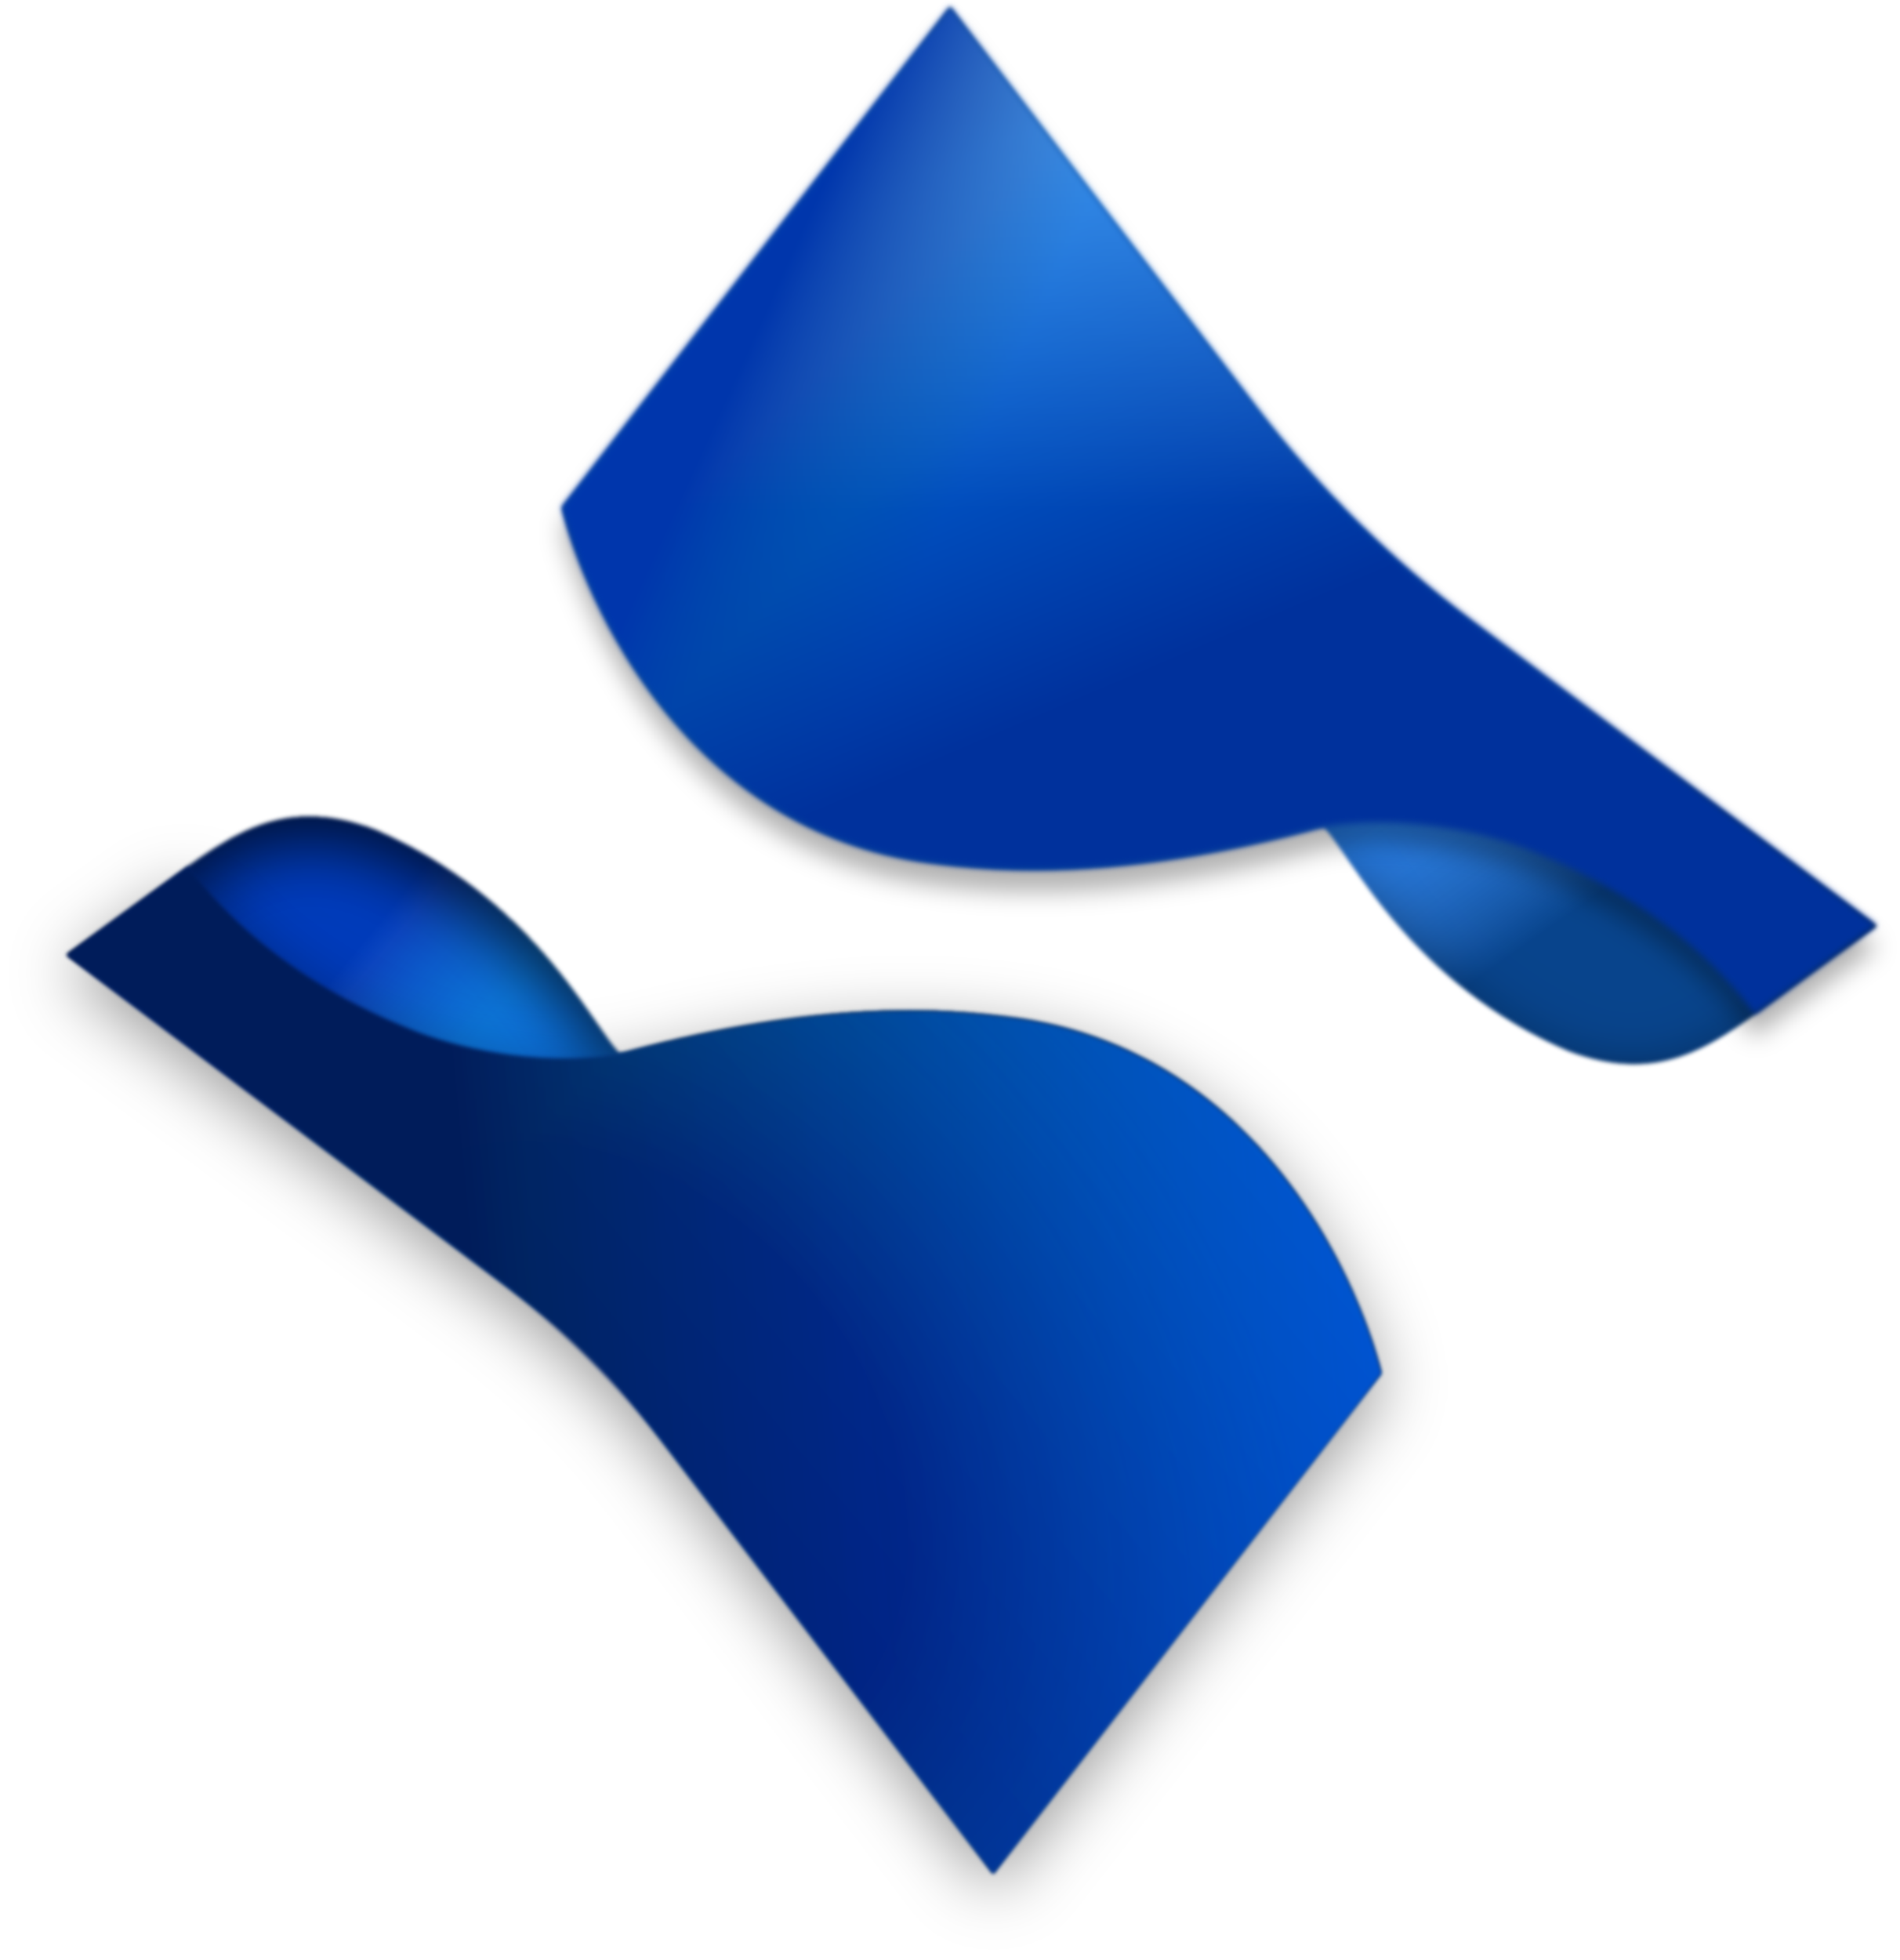
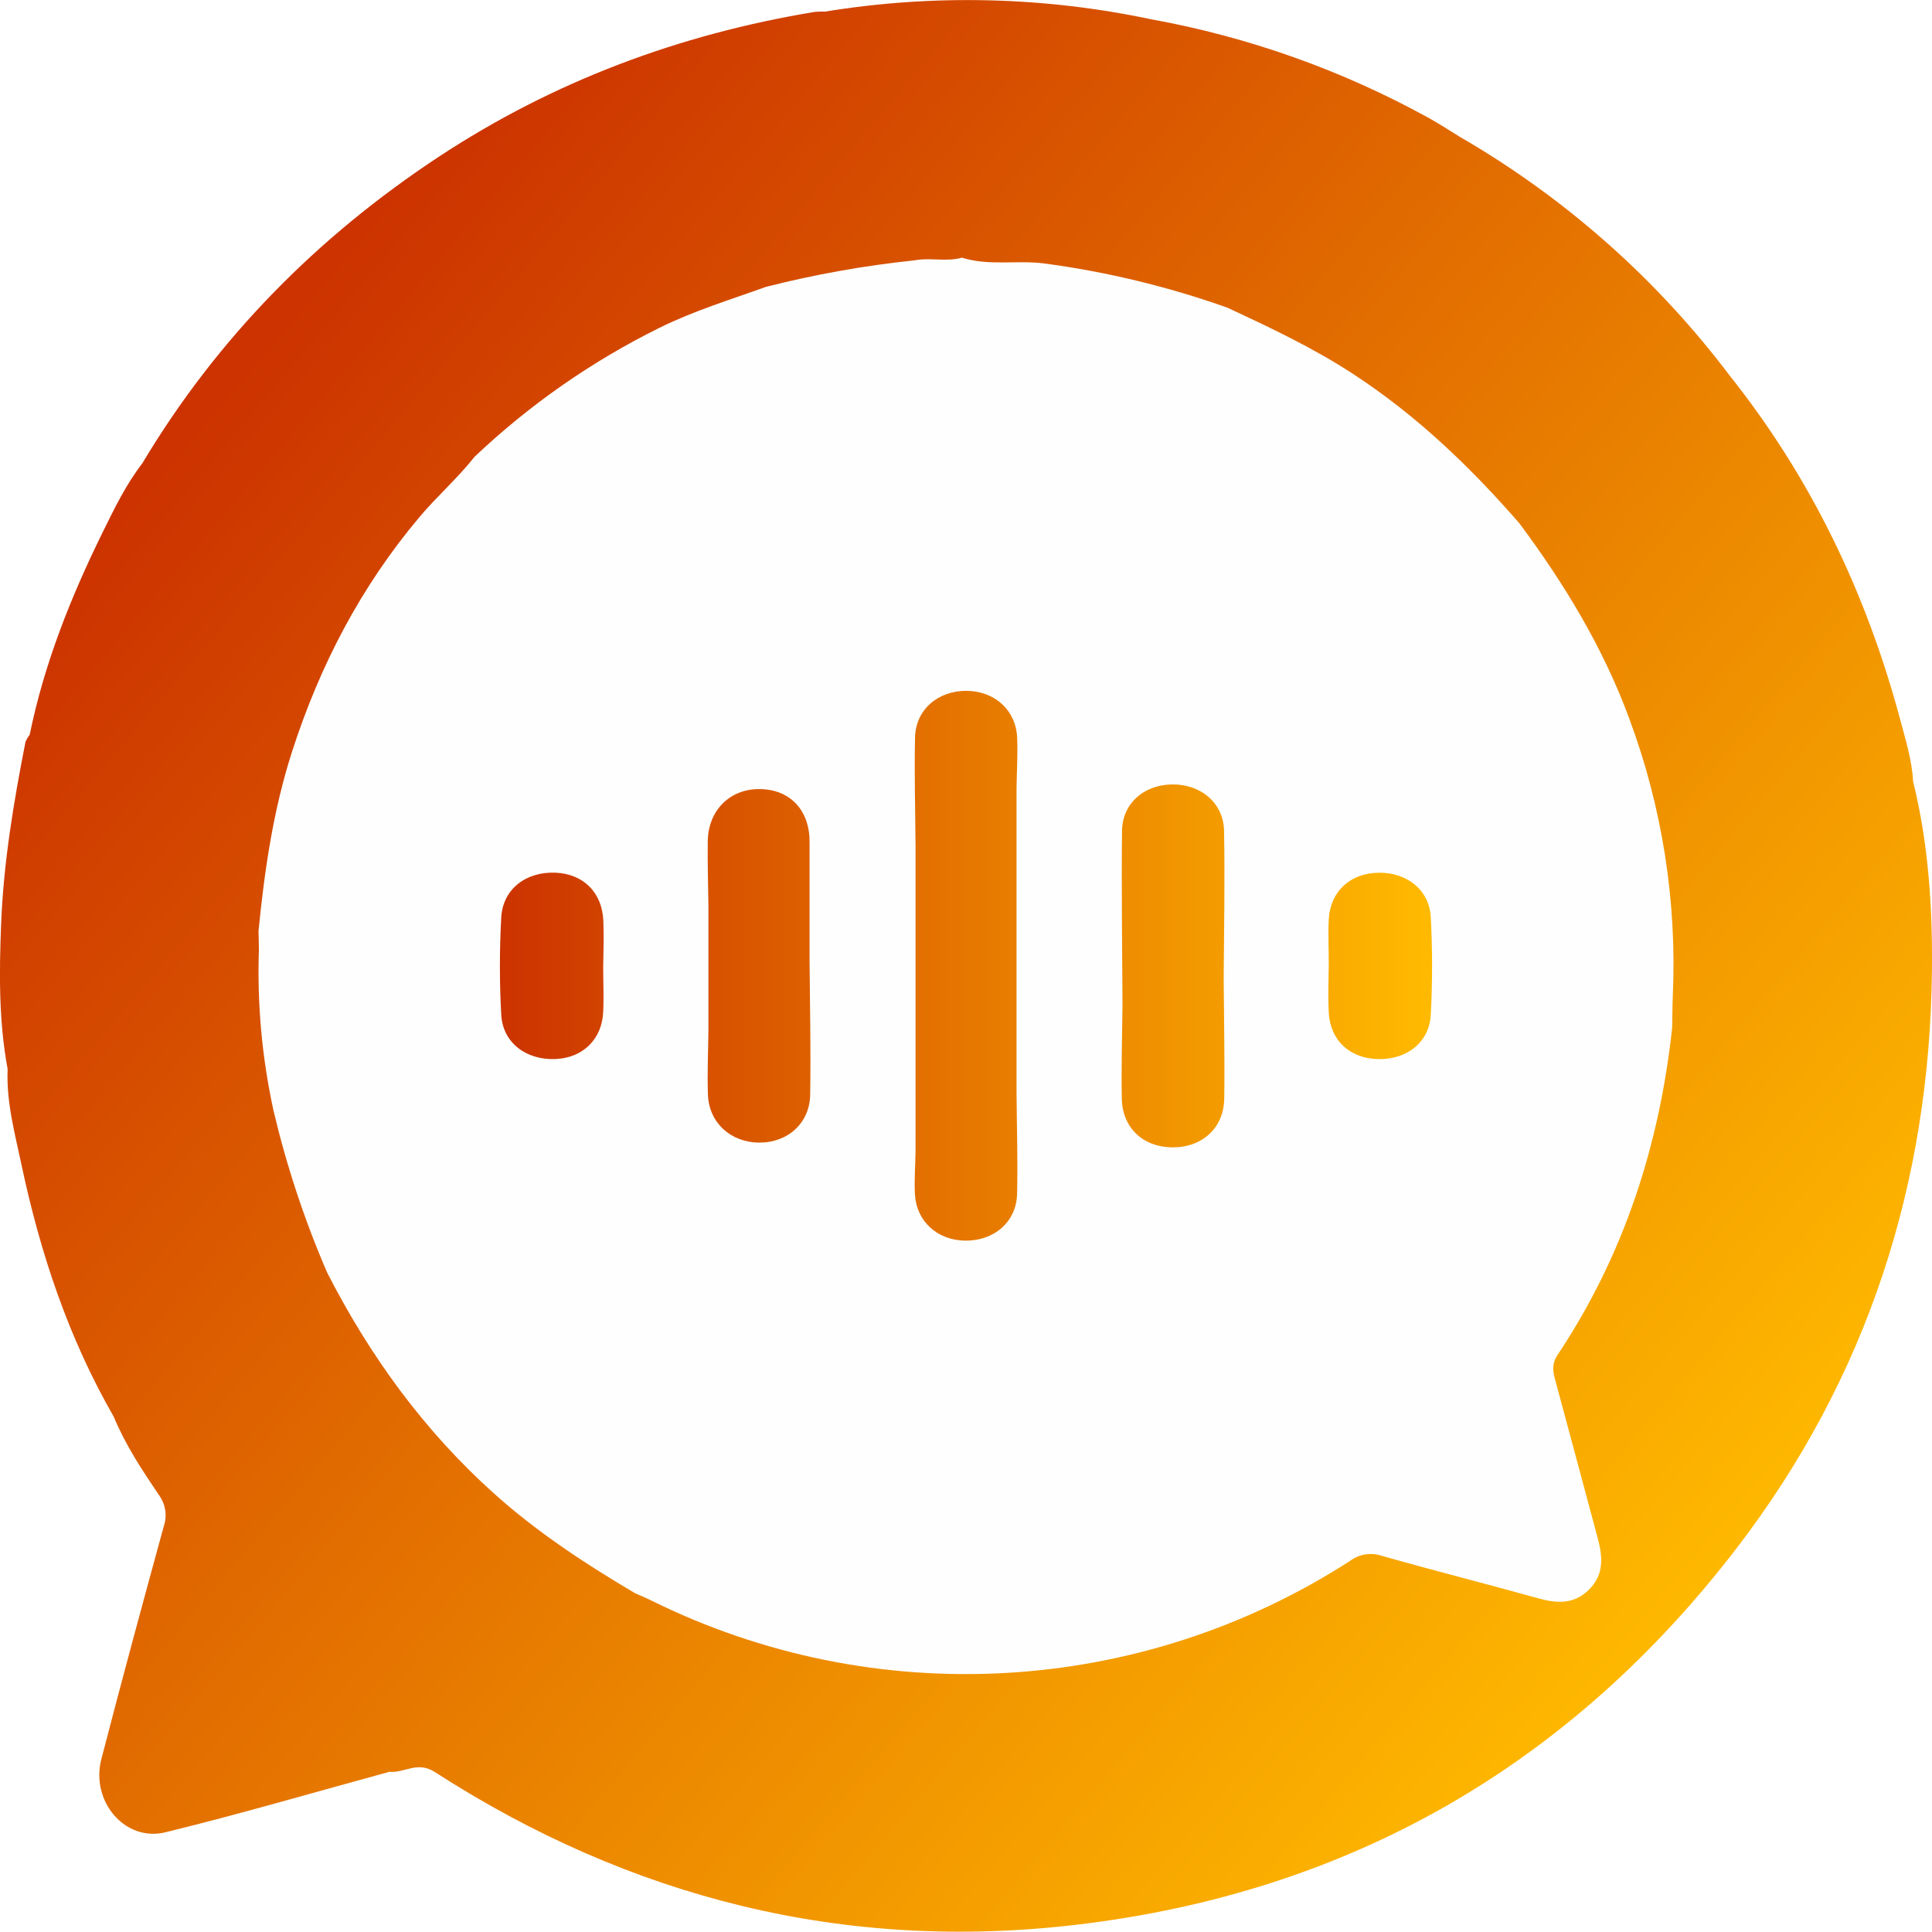
- <svg xmlns="http://www.w3.org/2000/svg" width="854" height="881" viewBox="0 0 854 881" fill="none">
-   <g filter="url(#filter0_if_8_55)">
-     <path d="M843.612 416.224L661.271 279.042C624.837 251.631 592.324 219.366 564.635 183.144L427.133 3.268L252.704 228.166C263.804 272.342 309.223 373.207 417.675 387.754C450.209 392.127 504.14 395.804 592.319 372.386C593.3 372.208 594.282 372.083 595.263 371.922C608.005 385.291 634.311 442.105 705.464 472.537C742.941 486.531 765.374 472.752 789.002 456.009L843.612 416.224Z" fill="#0E77F7" />
-     <path d="M843.612 416.224L661.271 279.042C624.837 251.631 592.324 219.366 564.635 183.144L427.133 3.268L252.704 228.166C263.804 272.342 309.223 373.207 417.675 387.754C450.209 392.127 504.14 395.804 592.319 372.386C593.3 372.208 594.282 372.083 595.263 371.922C608.005 385.291 634.311 442.105 705.464 472.537C742.941 486.531 765.374 472.752 789.002 456.009L843.612 416.224Z" fill="url(#paint0_linear_8_55)" />
+ <svg xmlns="http://www.w3.org/2000/svg" xmlns:xlink="http://www.w3.org/1999/xlink" viewBox="0 0 455.59 455.52">
+   <defs>
+     <style>.cls-1{fill:url(#New_Gradient_Swatch);}.cls-2{fill:#fefefe;}.cls-3{fill:url(#New_Gradient_Swatch-2);}</style>
+     <linearGradient id="New_Gradient_Swatch" x1="41.25" y1="106.12" x2="389.14" y2="400.11" gradientUnits="userSpaceOnUse">
+       <stop offset="0" stop-color="#c30" />
+       <stop offset="1" stop-color="#ffba00" />
+     </linearGradient>
+     <linearGradient id="New_Gradient_Swatch-2" x1="117.9" y1="227.76" x2="337.7" y2="227.76" xlink:href="#New_Gradient_Swatch" />
+   </defs>
+   <g id="Layer_2" data-name="Layer 2">
+     <g id="Layer_1-2" data-name="Layer 1">
+       <path class="cls-1" d="M455.58,228.68c-.48,50.41-15.3,96.26-46,136.33-39.34,51.28-91.33,81.25-155.67,88.86-54.73,6.47-105.18-6.23-151.37-36-4.16-2.68-7.17.3-10.7-.06-17.61,4.8-35.13,9.94-52.85,14.27-9.52,2.32-17.67-7.31-15.09-17.26,4.75-18.32,9.7-36.6,14.71-54.86a8.08,8.08,0,0,0-1.11-7.38c-4-5.92-7.94-11.87-10.68-18.5C16.14,315.52,9.47,295.46,5.06,274.63c-1.57-7.41-3.6-14.81-3.26-22.52-2.1-11.34-2-22.81-1.53-34.25C.83,203.4,3.22,189.15,6,175a6.37,6.37,0,0,1,1-1.72c3.41-16.76,9.7-32.5,17.22-47.78,2.75-5.59,5.48-11.23,9.32-16.21,17.69-29.6,41.33-53.47,70-72.37,27-17.77,56.65-28.83,88.5-34.1a17,17,0,0,1,2.48-.08,209.17,209.17,0,0,1,77,1.82,214.76,214.76,0,0,1,65.22,23.16c2.6,1.42,5.08,3.07,7.61,4.61a213.92,213.92,0,0,1,63.51,56.21c19.23,24.15,32.26,51.38,40.22,81.11,1.28,4.8,2.78,9.58,3.05,14.6C454.73,198.82,455.72,213.75,455.58,228.68Z" />
+       <path class="cls-2" d="M289.41,72.55c10.2,4.74,20.35,9.53,29.8,15.72,14.86,9.72,27.51,21.83,39.1,35.16,10.55,14.19,19.67,29.18,25.83,45.86a166.25,166.25,0,0,1,10.33,65.55c-.11,2.49-.1,5-.15,7.47-3,27.85-11.44,53.83-27.07,77.26-1.27,1.91-1.11,3.62-.57,5.63,3.4,12.5,6.7,25,10.08,37.51,1.18,4.37,1.54,8.54-2,12.09s-7.56,3.35-12,2.11c-12.31-3.44-24.71-6.55-37-10.05a8.1,8.1,0,0,0-7.36,1.19,167.15,167.15,0,0,1-165,9.28c-1.19-.59-2.42-1.08-3.63-1.62-11.72-6.93-23.07-14.36-33.25-23.5C100,337.38,87.22,319.78,77.15,300.1A229.2,229.2,0,0,1,64.52,262a153.25,153.25,0,0,1-3.47-38c0-1.48-.06-3-.09-4.45,1.42-14.35,3.48-28.59,7.93-42.37,6.54-20.27,16.19-38.82,30-55.22,4.14-4.94,9-9.15,13-14.23A178.23,178.23,0,0,1,155.51,77.3c8.07-4,16.67-6.61,25.1-9.65a244.54,244.54,0,0,1,35-6.25c3.72-.72,7.54.4,11.24-.64,6.3,2,12.84.55,19.27,1.35A212.6,212.6,0,0,1,289.41,72.55Z" />
+       <path class="cls-3" d="M288.69,259.06c-.11,7-5.26,11.59-12.33,11.5-6.81-.08-11.68-4.59-11.82-11.45-.15-7.45.09-14.91.16-22.37-.06-13.59-.27-27.18-.11-40.76.07-6.5,5.09-10.88,11.72-11,6.8-.13,12.22,4.35,12.34,10.95.21,11.6,0,23.2-.09,34.8C288.62,240.16,288.83,249.62,288.69,259.06ZM142.28,217.2c-.26-6.75-4.73-11.17-11.36-11.41-6.94-.26-12.37,3.92-12.72,10.58a209,209,0,0,0,0,22.94c.38,6.62,5.92,10.74,12.87,10.42,6.39-.29,10.87-4.65,11.17-11.08.17-3.48,0-7,0-10.47C142.3,224.52,142.41,220.86,142.28,217.2Zm171.06,21.55c.33,6.62,5,10.9,11.77,11s12-4.07,12.29-10.51a219.42,219.42,0,0,0,0-22.94c-.34-6.45-5.62-10.59-12.3-10.5s-11.41,4.39-11.76,11c-.18,3.48,0,7,0,10.48C313.3,231.1,313.14,234.94,313.34,238.75Zm-73.63-52.91c.06-4,.32-8,.14-11.93-.28-6.42-5.25-10.9-11.81-11-6.82-.1-12.12,4.42-12.26,11-.19,8.61.06,17.24.12,25.86v71.85c-.06,3.32-.31,6.64-.15,9.94.32,6.42,5.25,10.9,11.82,11,6.83.09,12.11-4.41,12.27-11,.19-8-.07-15.92-.13-23.88Zm-48.8,40.92q0-14,0-27.95c.12-7.51-4.34-12.49-11.39-12.73-7.21-.24-12.51,4.84-12.62,12.3-.08,5.12.1,10.25.16,15.38V242.7c-.05,5.14-.3,10.29-.12,15.42.23,6.63,5.38,11.29,12.11,11.32s11.91-4.62,12-11.33C191.21,247.67,191,237.21,190.91,226.76Z" />
+     </g>
  </g>
-   <g filter="url(#filter1_df_8_55)">
-     <path d="M592.319 372.083C626.673 365.639 663.186 372.904 684.976 381.007C697.861 386.166 752.792 406.924 788.878 455.724L843.612 415.885L661.239 278.648C624.861 251.273 592.393 219.059 564.734 182.898L427.133 3L252.704 227.898C263.804 272.075 309.223 372.94 417.675 387.487C450.209 391.86 504.14 395.537 592.319 372.119" fill="url(#paint1_linear_8_55)" />
-     <path d="M592.319 372.083C626.673 365.639 663.186 372.904 684.976 381.007C697.861 386.166 752.792 406.924 788.878 455.724L843.612 415.885L661.239 278.648C624.861 251.273 592.393 219.059 564.734 182.898L427.133 3L252.704 227.898C263.804 272.075 309.223 372.94 417.675 387.487C450.209 391.86 504.14 395.537 592.319 372.119" fill="url(#paint2_linear_8_55)" fill-opacity="0.3" />
-     <path d="M592.319 372.083C626.673 365.639 663.186 372.904 684.976 381.007C697.861 386.166 752.792 406.924 788.878 455.724L843.612 415.885L661.239 278.648C624.861 251.273 592.393 219.059 564.734 182.898L427.133 3L252.704 227.898C263.804 272.075 309.223 372.94 417.675 387.487C450.209 391.86 504.14 395.537 592.319 372.119" fill="url(#paint3_linear_8_55)" style="mix-blend-mode:darken" />
-   </g>
-   <g filter="url(#filter2_iif_8_55)">
-     <path d="M30 429.075L267.177 607.601L446.514 842.031L620.944 617.133C609.826 572.956 564.425 472.127 455.973 457.58C423.457 453.207 369.508 449.53 281.329 472.948C280.365 473.127 279.384 473.252 278.402 473.412C265.642 460.043 239.355 403.23 168.184 372.797C130.707 358.803 108.292 372.583 84.663 389.325L30 429.075Z" fill="#0C75F5" />
-     <path d="M30 429.075L267.177 607.601L446.514 842.031L620.944 617.133C609.826 572.956 564.425 472.127 455.973 457.58C423.457 453.207 369.508 449.53 281.329 472.948C280.365 473.127 279.384 473.252 278.402 473.412C265.642 460.043 239.355 403.23 168.184 372.797C130.707 358.803 108.292 372.583 84.663 389.325L30 429.075Z" fill="url(#paint4_linear_8_55)" style="mix-blend-mode:darken" />
-   </g>
-   <g filter="url(#filter3_df_8_55)">
-     <path d="M281.329 473.198C246.975 479.66 210.479 472.377 188.689 464.274C175.804 459.115 120.873 438.375 84.77 389.575L30 429.343L223.348 574.864C252.431 596.753 278.391 622.51 300.507 651.421L446.514 842.281L620.944 617.383C609.861 573.224 564.425 472.359 455.973 457.812C423.457 453.439 369.508 449.762 281.329 473.163" fill="url(#paint5_linear_8_55)" />
-     <path d="M281.329 473.198C246.975 479.66 210.479 472.377 188.689 464.274C175.804 459.115 120.873 438.375 84.77 389.575L30 429.343L223.348 574.864C252.431 596.753 278.391 622.51 300.507 651.421L446.514 842.281L620.944 617.383C609.861 573.224 564.425 472.359 455.973 457.812C423.457 453.439 369.508 449.762 281.329 473.163" fill="url(#paint6_radial_8_55)" fill-opacity="0.5" style="mix-blend-mode:multiply" />
-     <path d="M281.329 473.198C246.975 479.66 210.479 472.377 188.689 464.274C175.804 459.115 120.873 438.375 84.77 389.575L30 429.343L223.348 574.864C252.431 596.753 278.391 622.51 300.507 651.421L446.514 842.281L620.944 617.383C609.861 573.224 564.425 472.359 455.973 457.812C423.457 453.439 369.508 449.762 281.329 473.163" fill="url(#paint7_linear_8_55)" style="mix-blend-mode:darken" />
-   </g>
-   <defs>
-     <filter id="filter0_if_8_55" x="250.704" y="1.268" width="594.908" height="487.042" filterUnits="userSpaceOnUse" color-interpolation-filters="sRGB">
-       <feFlood flood-opacity="0" result="BackgroundImageFix" />
-       <feBlend mode="normal" in="SourceGraphic" in2="BackgroundImageFix" result="shape" />
-       <feColorMatrix in="SourceAlpha" type="matrix" values="0 0 0 0 0 0 0 0 0 0 0 0 0 0 0 0 0 0 127 0" result="hardAlpha" />
-       <feOffset dy="10" />
-       <feGaussianBlur stdDeviation="15" />
-       <feComposite in2="hardAlpha" operator="arithmetic" k2="-1" k3="1" />
-       <feColorMatrix type="matrix" values="0 0 0 0 0 0 0 0 0 0 0 0 0 0 0 0 0 0 0.5 0" />
-       <feBlend mode="normal" in2="shape" result="effect1_innerShadow_8_55" />
-       <feGaussianBlur stdDeviation="1" result="effect2_foregroundBlur_8_55" />
-     </filter>
-     <filter id="filter1_df_8_55" x="242.704" y="0" width="610.908" height="475.724" filterUnits="userSpaceOnUse" color-interpolation-filters="sRGB">
-       <feFlood flood-opacity="0" result="BackgroundImageFix" />
-       <feColorMatrix in="SourceAlpha" type="matrix" values="0 0 0 0 0 0 0 0 0 0 0 0 0 0 0 0 0 0 127 0" result="hardAlpha" />
-       <feOffset dy="10" />
-       <feGaussianBlur stdDeviation="5" />
-       <feColorMatrix type="matrix" values="0 0 0 0 0 0 0 0 0 0 0 0 0 0 0 0 0 0 0.3 0" />
-       <feBlend mode="normal" in2="BackgroundImageFix" result="effect1_dropShadow_8_55" />
-       <feBlend mode="normal" in="SourceGraphic" in2="effect1_dropShadow_8_55" result="shape" />
-       <feGaussianBlur stdDeviation="1.5" result="effect2_foregroundBlur_8_55" />
-     </filter>
-     <filter id="filter2_iif_8_55" x="28" y="365.025" width="594.944" height="487.007" filterUnits="userSpaceOnUse" color-interpolation-filters="sRGB">
-       <feFlood flood-opacity="0" result="BackgroundImageFix" />
-       <feBlend mode="normal" in="SourceGraphic" in2="BackgroundImageFix" result="shape" />
-       <feColorMatrix in="SourceAlpha" type="matrix" values="0 0 0 0 0 0 0 0 0 0 0 0 0 0 0 0 0 0 127 0" result="hardAlpha" />
-       <feOffset dy="10" />
-       <feGaussianBlur stdDeviation="15" />
-       <feComposite in2="hardAlpha" operator="arithmetic" k2="-1" k3="1" />
-       <feColorMatrix type="matrix" values="0 0 0 0 0 0 0 0 0 0 0 0 0 0 0 0 0 0 0.6 0" />
-       <feBlend mode="normal" in2="shape" result="effect1_innerShadow_8_55" />
-       <feColorMatrix in="SourceAlpha" type="matrix" values="0 0 0 0 0 0 0 0 0 0 0 0 0 0 0 0 0 0 127 0" result="hardAlpha" />
-       <feOffset dy="10" />
-       <feGaussianBlur stdDeviation="15" />
-       <feComposite in2="hardAlpha" operator="arithmetic" k2="-1" k3="1" />
-       <feColorMatrix type="matrix" values="0 0 0 0 0 0 0 0 0 0 0 0 0 0 0 0 0 0 0.25 0" />
-       <feBlend mode="normal" in2="effect1_innerShadow_8_55" result="effect2_innerShadow_8_55" />
-       <feGaussianBlur stdDeviation="1" result="effect3_foregroundBlur_8_55" />
-     </filter>
-     <filter id="filter3_df_8_55" x="0" y="367.575" width="650.944" height="512.706" filterUnits="userSpaceOnUse" color-interpolation-filters="sRGB">
-       <feFlood flood-opacity="0" result="BackgroundImageFix" />
-       <feColorMatrix in="SourceAlpha" type="matrix" values="0 0 0 0 0 0 0 0 0 0 0 0 0 0 0 0 0 0 127 0" result="hardAlpha" />
-       <feOffset dy="8" />
-       <feGaussianBlur stdDeviation="15" />
-       <feColorMatrix type="matrix" values="0 0 0 0 0 0 0 0 0 0 0 0 0 0 0 0 0 0 0.4 0" />
-       <feBlend mode="normal" in2="BackgroundImageFix" result="effect1_dropShadow_8_55" />
-       <feBlend mode="normal" in="SourceGraphic" in2="effect1_dropShadow_8_55" result="shape" />
-       <feGaussianBlur stdDeviation="1" result="effect2_foregroundBlur_8_55" />
-     </filter>
-     <linearGradient id="paint0_linear_8_55" x1="725.95" y1="478.014" x2="608.117" y2="309.856" gradientUnits="userSpaceOnUse">
-       <stop offset="0.324" stop-opacity="0.43" />
-       <stop offset="1" stop-color="white" stop-opacity="0" />
-     </linearGradient>
-     <linearGradient id="paint1_linear_8_55" x1="643.713" y1="247.258" x2="547.974" y2="23.253" gradientUnits="userSpaceOnUse">
-       <stop stop-color="#00319C" />
-       <stop offset="1" stop-color="#0073E9" />
-     </linearGradient>
-     <linearGradient id="paint2_linear_8_55" x1="436.891" y1="3" x2="439.346" y2="228.846" gradientUnits="userSpaceOnUse">
-       <stop stop-color="white" />
-       <stop offset="1" stop-color="white" stop-opacity="0" />
-     </linearGradient>
-     <linearGradient id="paint3_linear_8_55" x1="341.766" y1="146.609" x2="474.328" y2="207.366" gradientUnits="userSpaceOnUse">
-       <stop stop-color="#0036AC" />
-       <stop offset="0.765" stop-color="#466098" stop-opacity="0" />
-     </linearGradient>
-     <linearGradient id="paint4_linear_8_55" x1="170.54" y1="414.187" x2="446.097" y2="643.716" gradientUnits="userSpaceOnUse">
-       <stop stop-color="#003BBB" />
-       <stop offset="0.62" stop-color="white" stop-opacity="0" />
-     </linearGradient>
-     <linearGradient id="paint5_linear_8_55" x1="313.535" y1="646.785" x2="538.841" y2="458.253" gradientUnits="userSpaceOnUse">
-       <stop stop-color="#013FC8" />
-       <stop offset="1" stop-color="#0056E9" />
-     </linearGradient>
-     <radialGradient id="paint6_radial_8_55" cx="0" cy="0" r="1" gradientUnits="userSpaceOnUse" gradientTransform="translate(271.189 655.377) rotate(-40.9741) scale(296.693 387.291)">
-       <stop offset="0.405" stop-color="#002881" />
-       <stop offset="1" stop-color="white" stop-opacity="0" />
-     </radialGradient>
-     <linearGradient id="paint7_linear_8_55" x1="30" y1="431.371" x2="916.815" y2="347.906" gradientUnits="userSpaceOnUse">
-       <stop offset="0.188" stop-color="#001C5A" />
-       <stop offset="1" stop-color="white" stop-opacity="0" />
-     </linearGradient>
-   </defs>
</svg>
